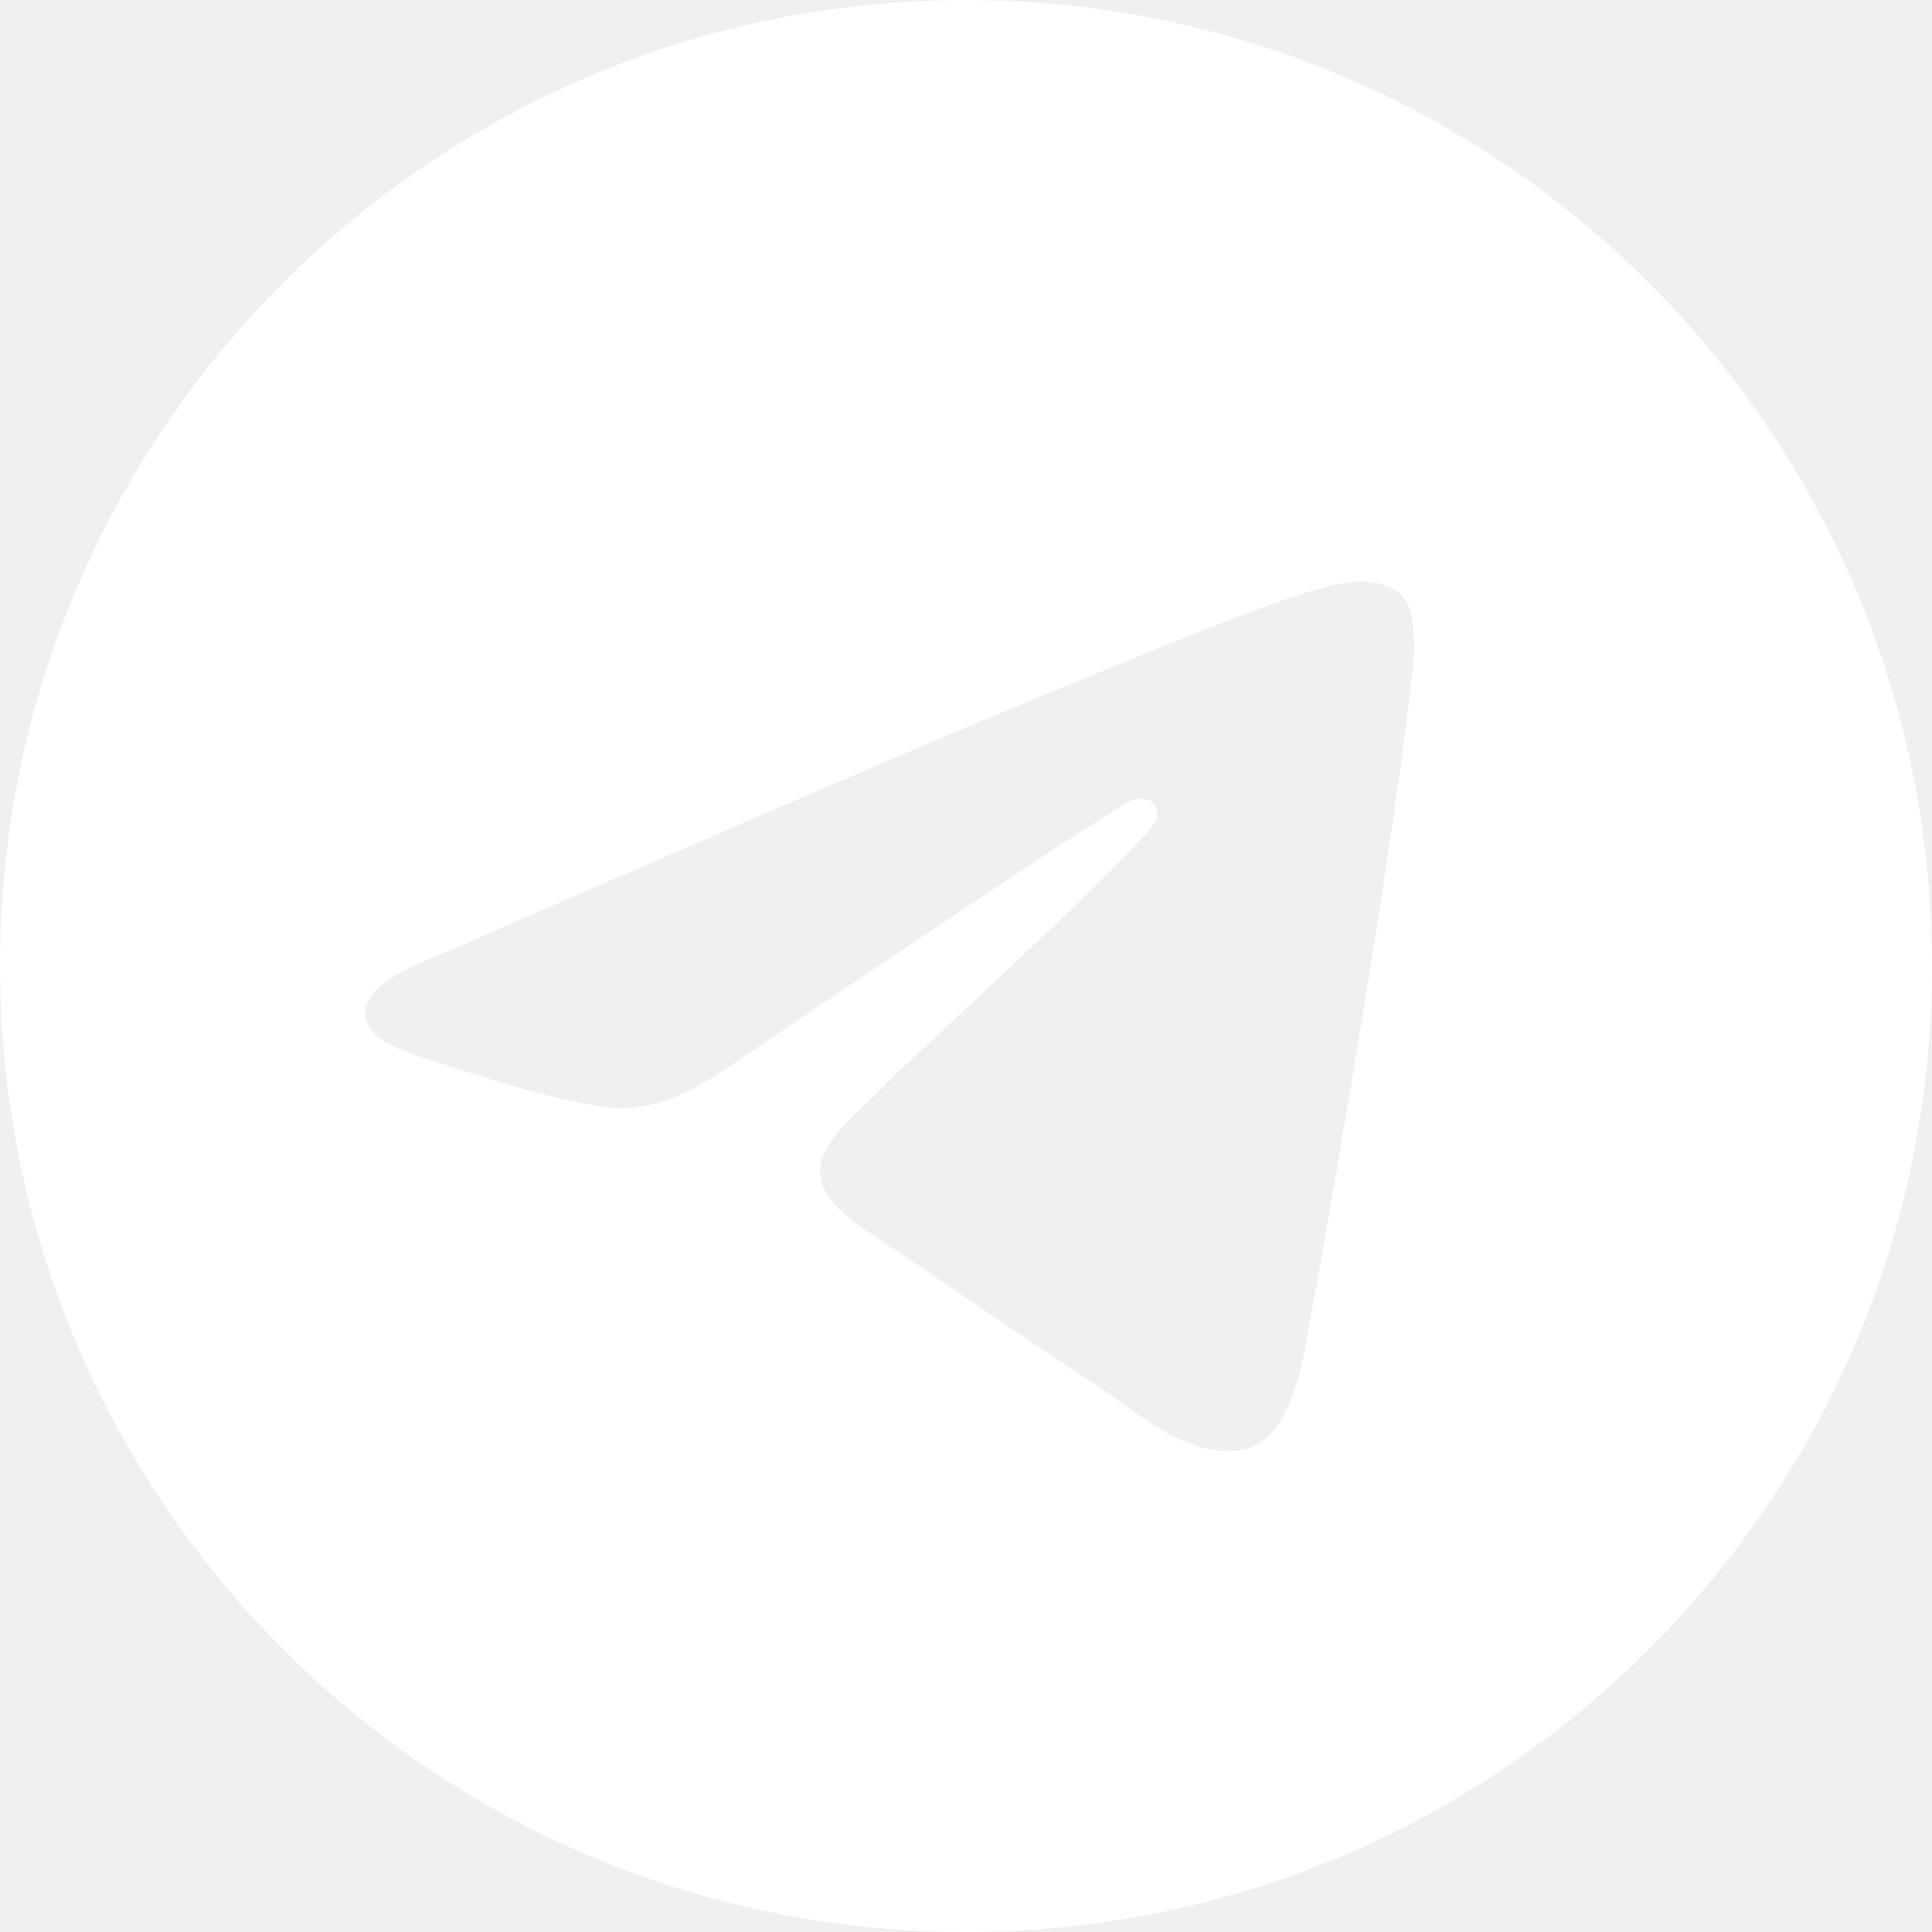
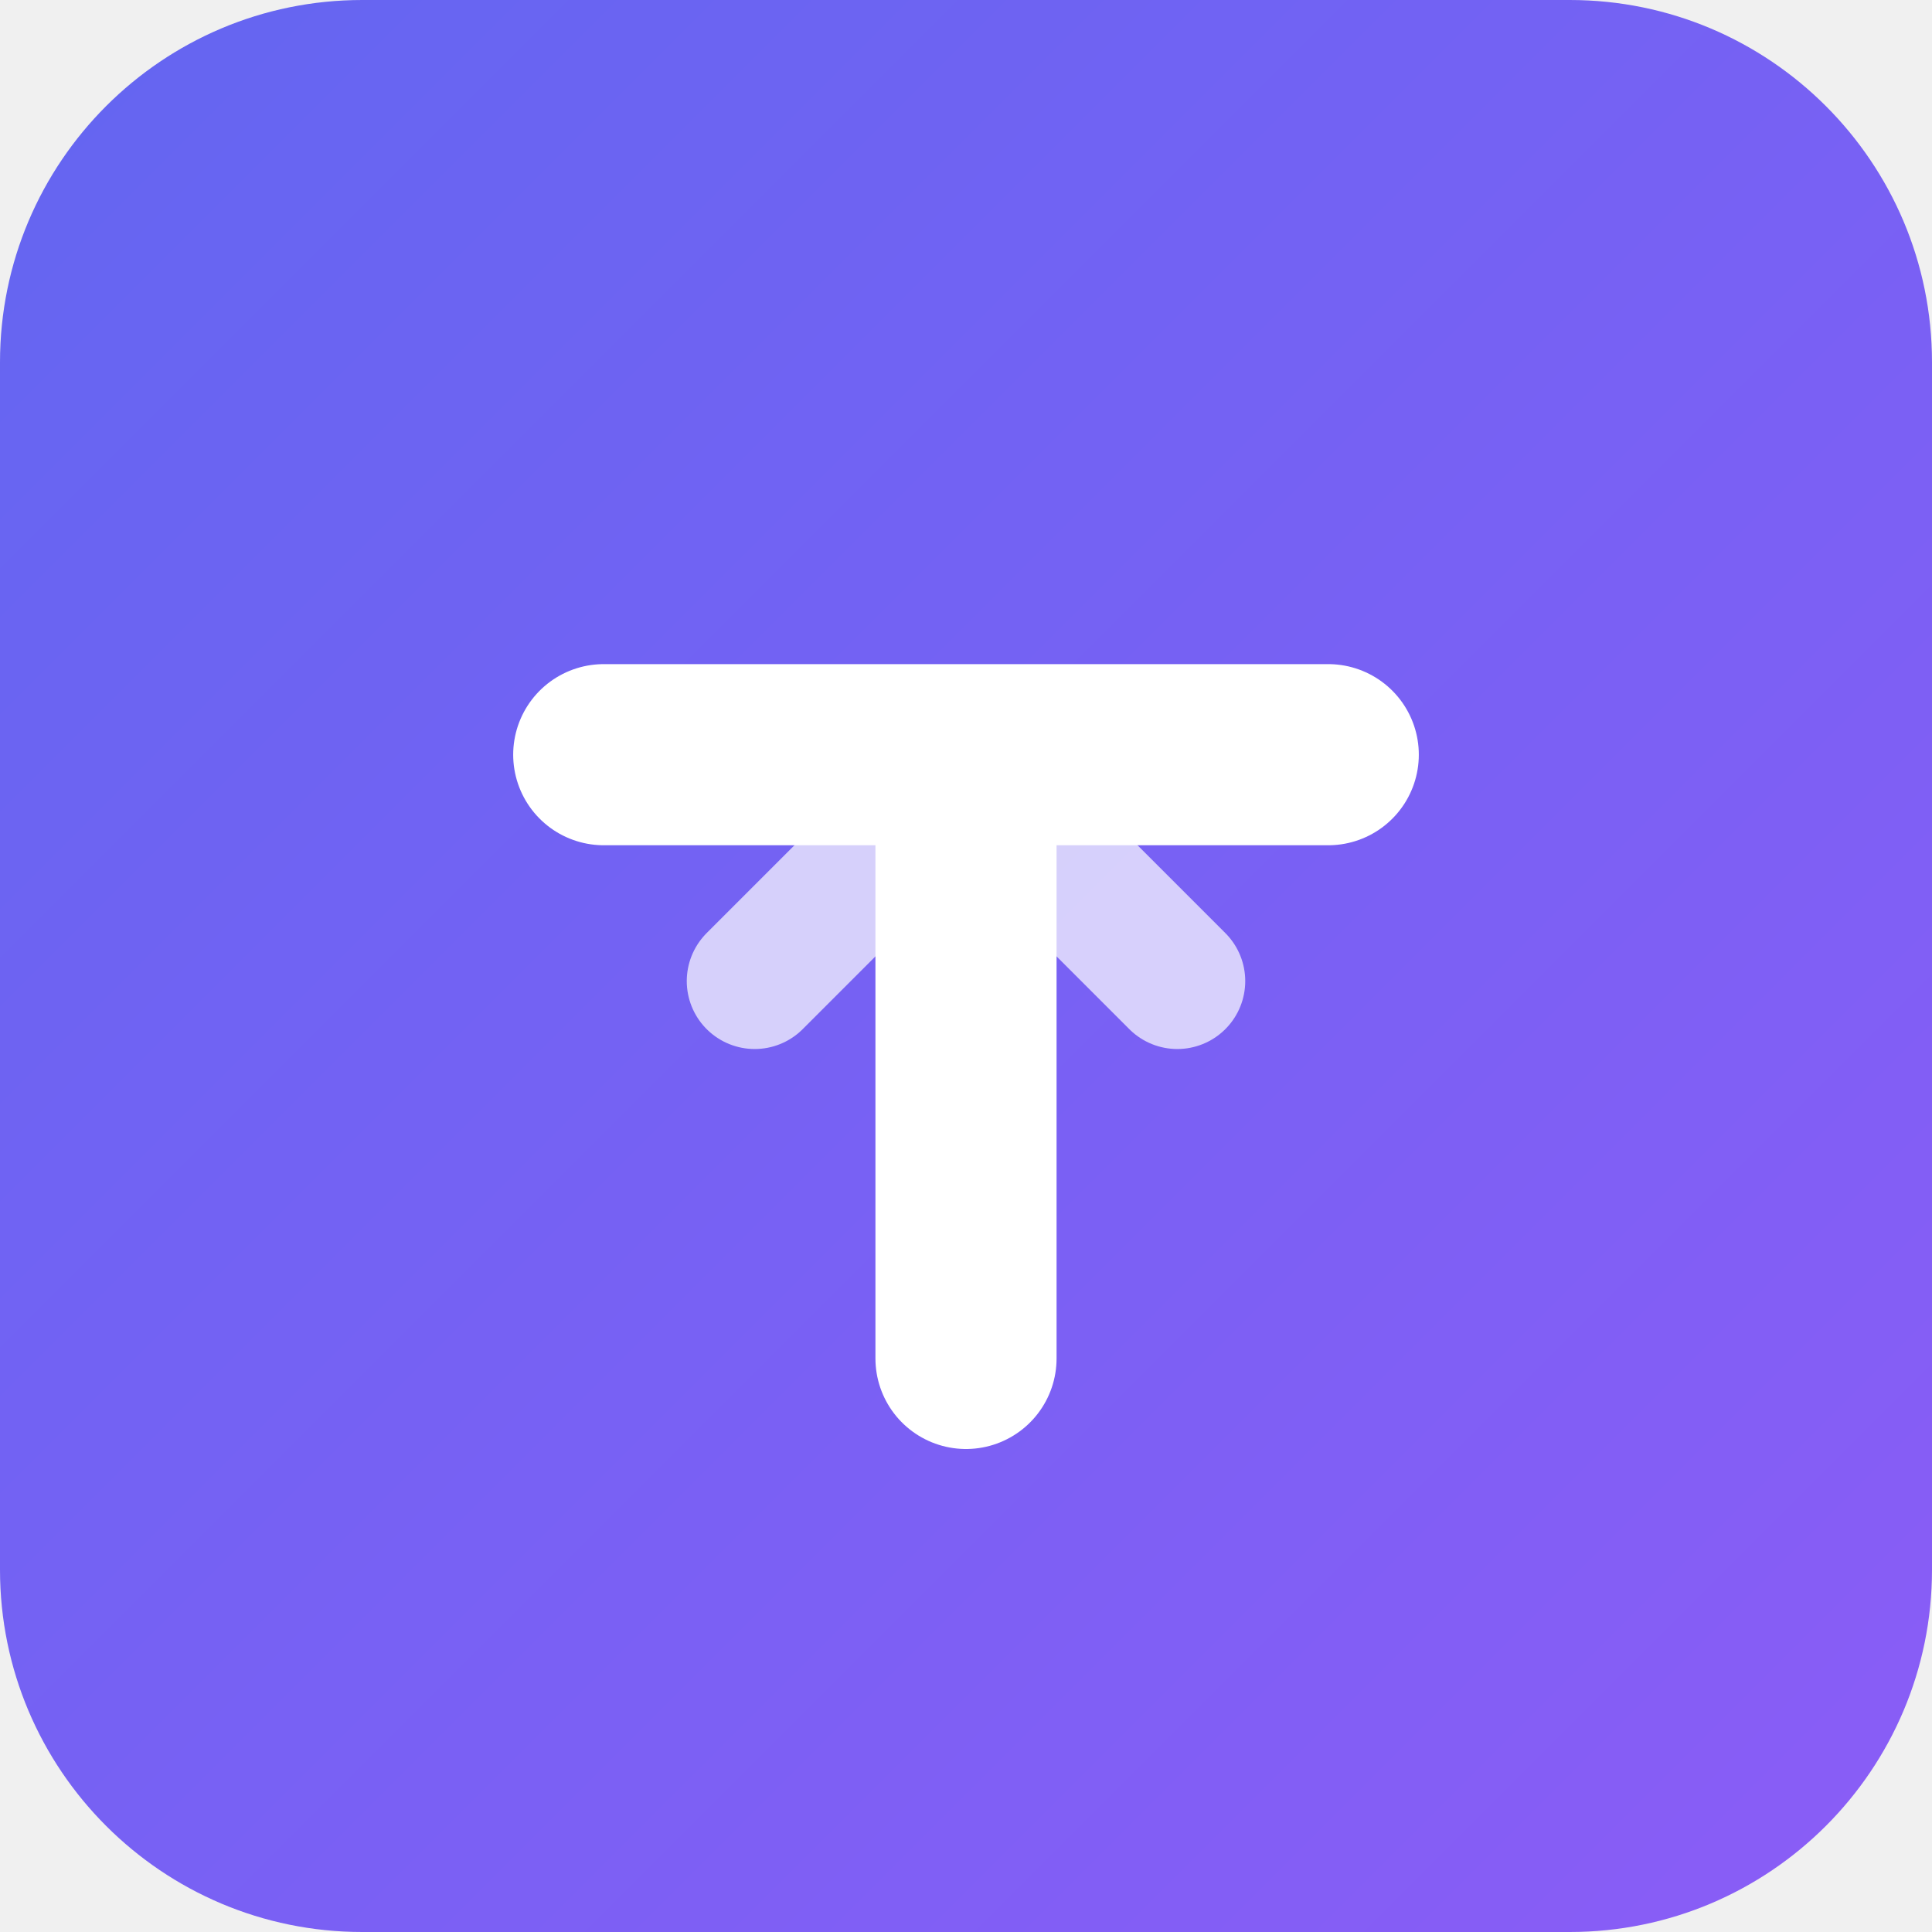
- <svg xmlns="http://www.w3.org/2000/svg" shape-rendering="geometricPrecision" text-rendering="geometricPrecision" image-rendering="optimizeQuality" fill-rule="evenodd" clip-rule="evenodd" viewBox="0 0 512 512">
-   <path fill="#fff" d="M512 256C512 114.62 397.38 0 256 0S0 114.62 0 256s114.62 256 256 256 256-114.62 256-256zm-396.12-2.7c74.63-32.52 124.39-53.95 149.29-64.31 71.1-29.57 85.87-34.71 95.5-34.88 2.12-.03 6.85.49 9.92 2.98 2.59 2.1 3.3 4.94 3.64 6.93.34 2 .77 6.53.43 10.08-3.85 40.48-20.52 138.71-29 184.05-3.59 19.19-10.66 25.62-17.5 26.25-14.86 1.37-26.15-9.83-40.55-19.27-22.53-14.76-35.26-23.96-57.13-38.37-25.28-16.66-8.89-25.81 5.51-40.77 3.77-3.92 69.27-63.5 70.54-68.9.16-.68.31-3.2-1.19-4.53s-3.71-.87-5.3-.51c-2.26.51-38.25 24.3-107.98 71.37-10.22 7.02-19.48 10.43-27.77 10.26-9.14-.2-26.72-5.17-39.79-9.42-16.03-5.21-28.77-7.97-27.66-16.82.57-4.61 6.92-9.32 19.04-14.14z" />
+ <svg xmlns="http://www.w3.org/2000/svg" viewBox="0 0 512 512">
+   <defs>
+     <linearGradient id="bg" x1="0%" y1="0%" x2="100%" y2="100%">
+       <stop offset="0%" stop-color="#6366f1" />
+       <stop offset="100%" stop-color="#8b5cf6" />
+     </linearGradient>
+   </defs>
+   <rect width="512" height="512" rx="96" fill="url(#bg)" />
+   <path d="M160 200h192M256 200v160" stroke="#fff" stroke-width="48" stroke-linecap="round" stroke-linejoin="round" fill="none" />
+   <path d="M200 260l56-56 56 56" stroke="#fff" stroke-width="36" stroke-linecap="round" stroke-linejoin="round" fill="none" opacity="0.7" />
</svg>
